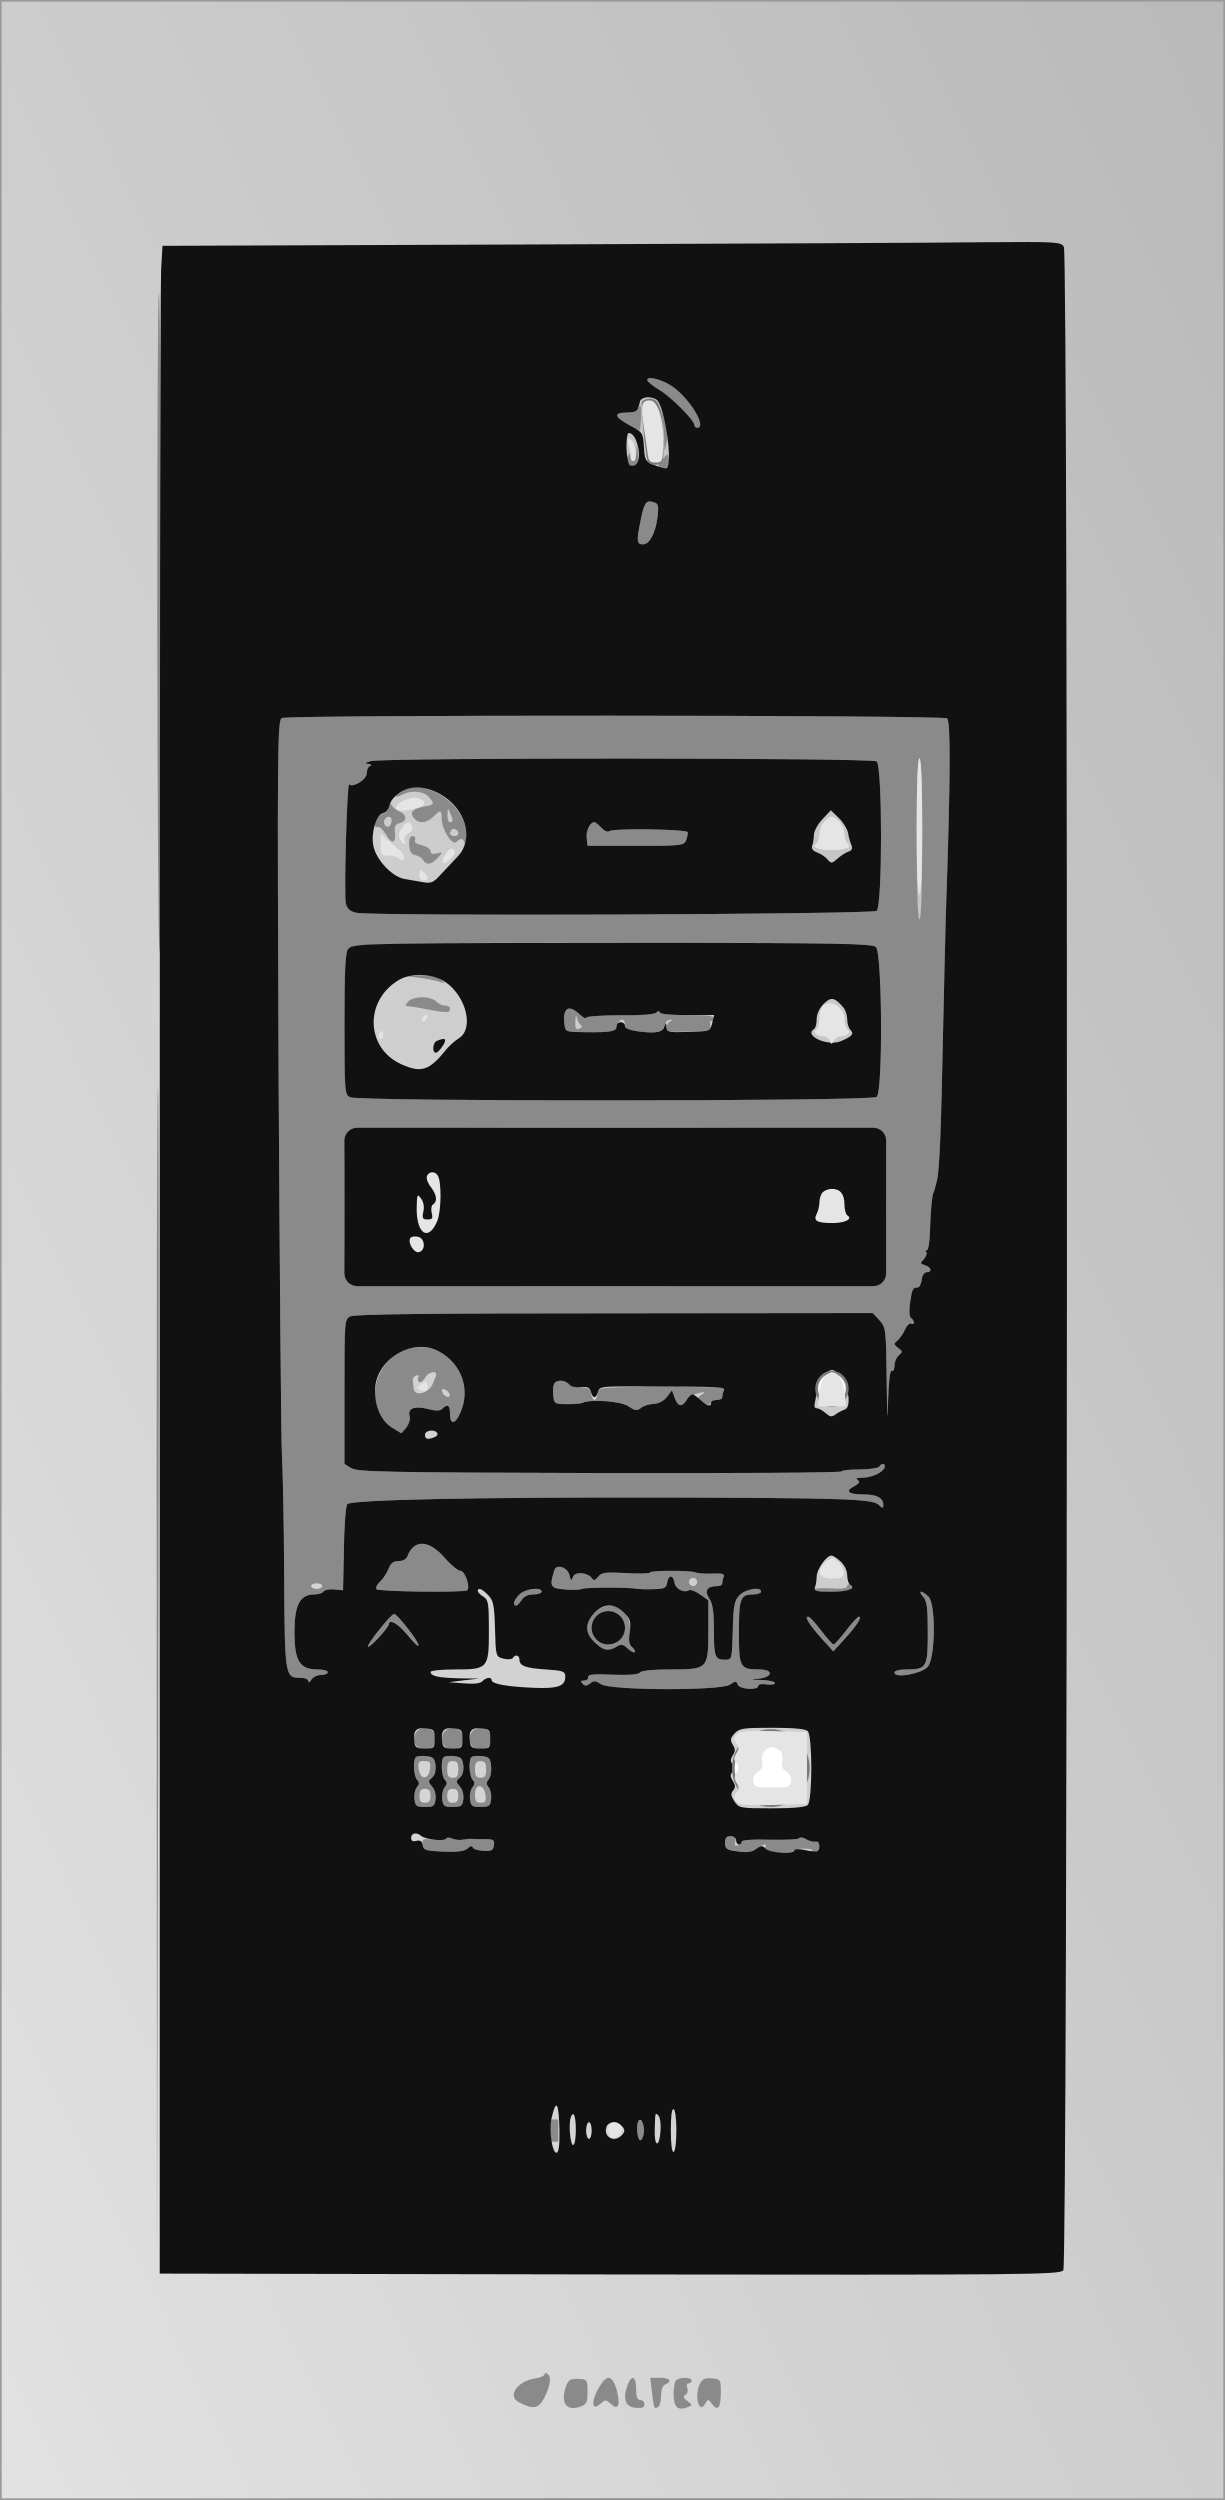
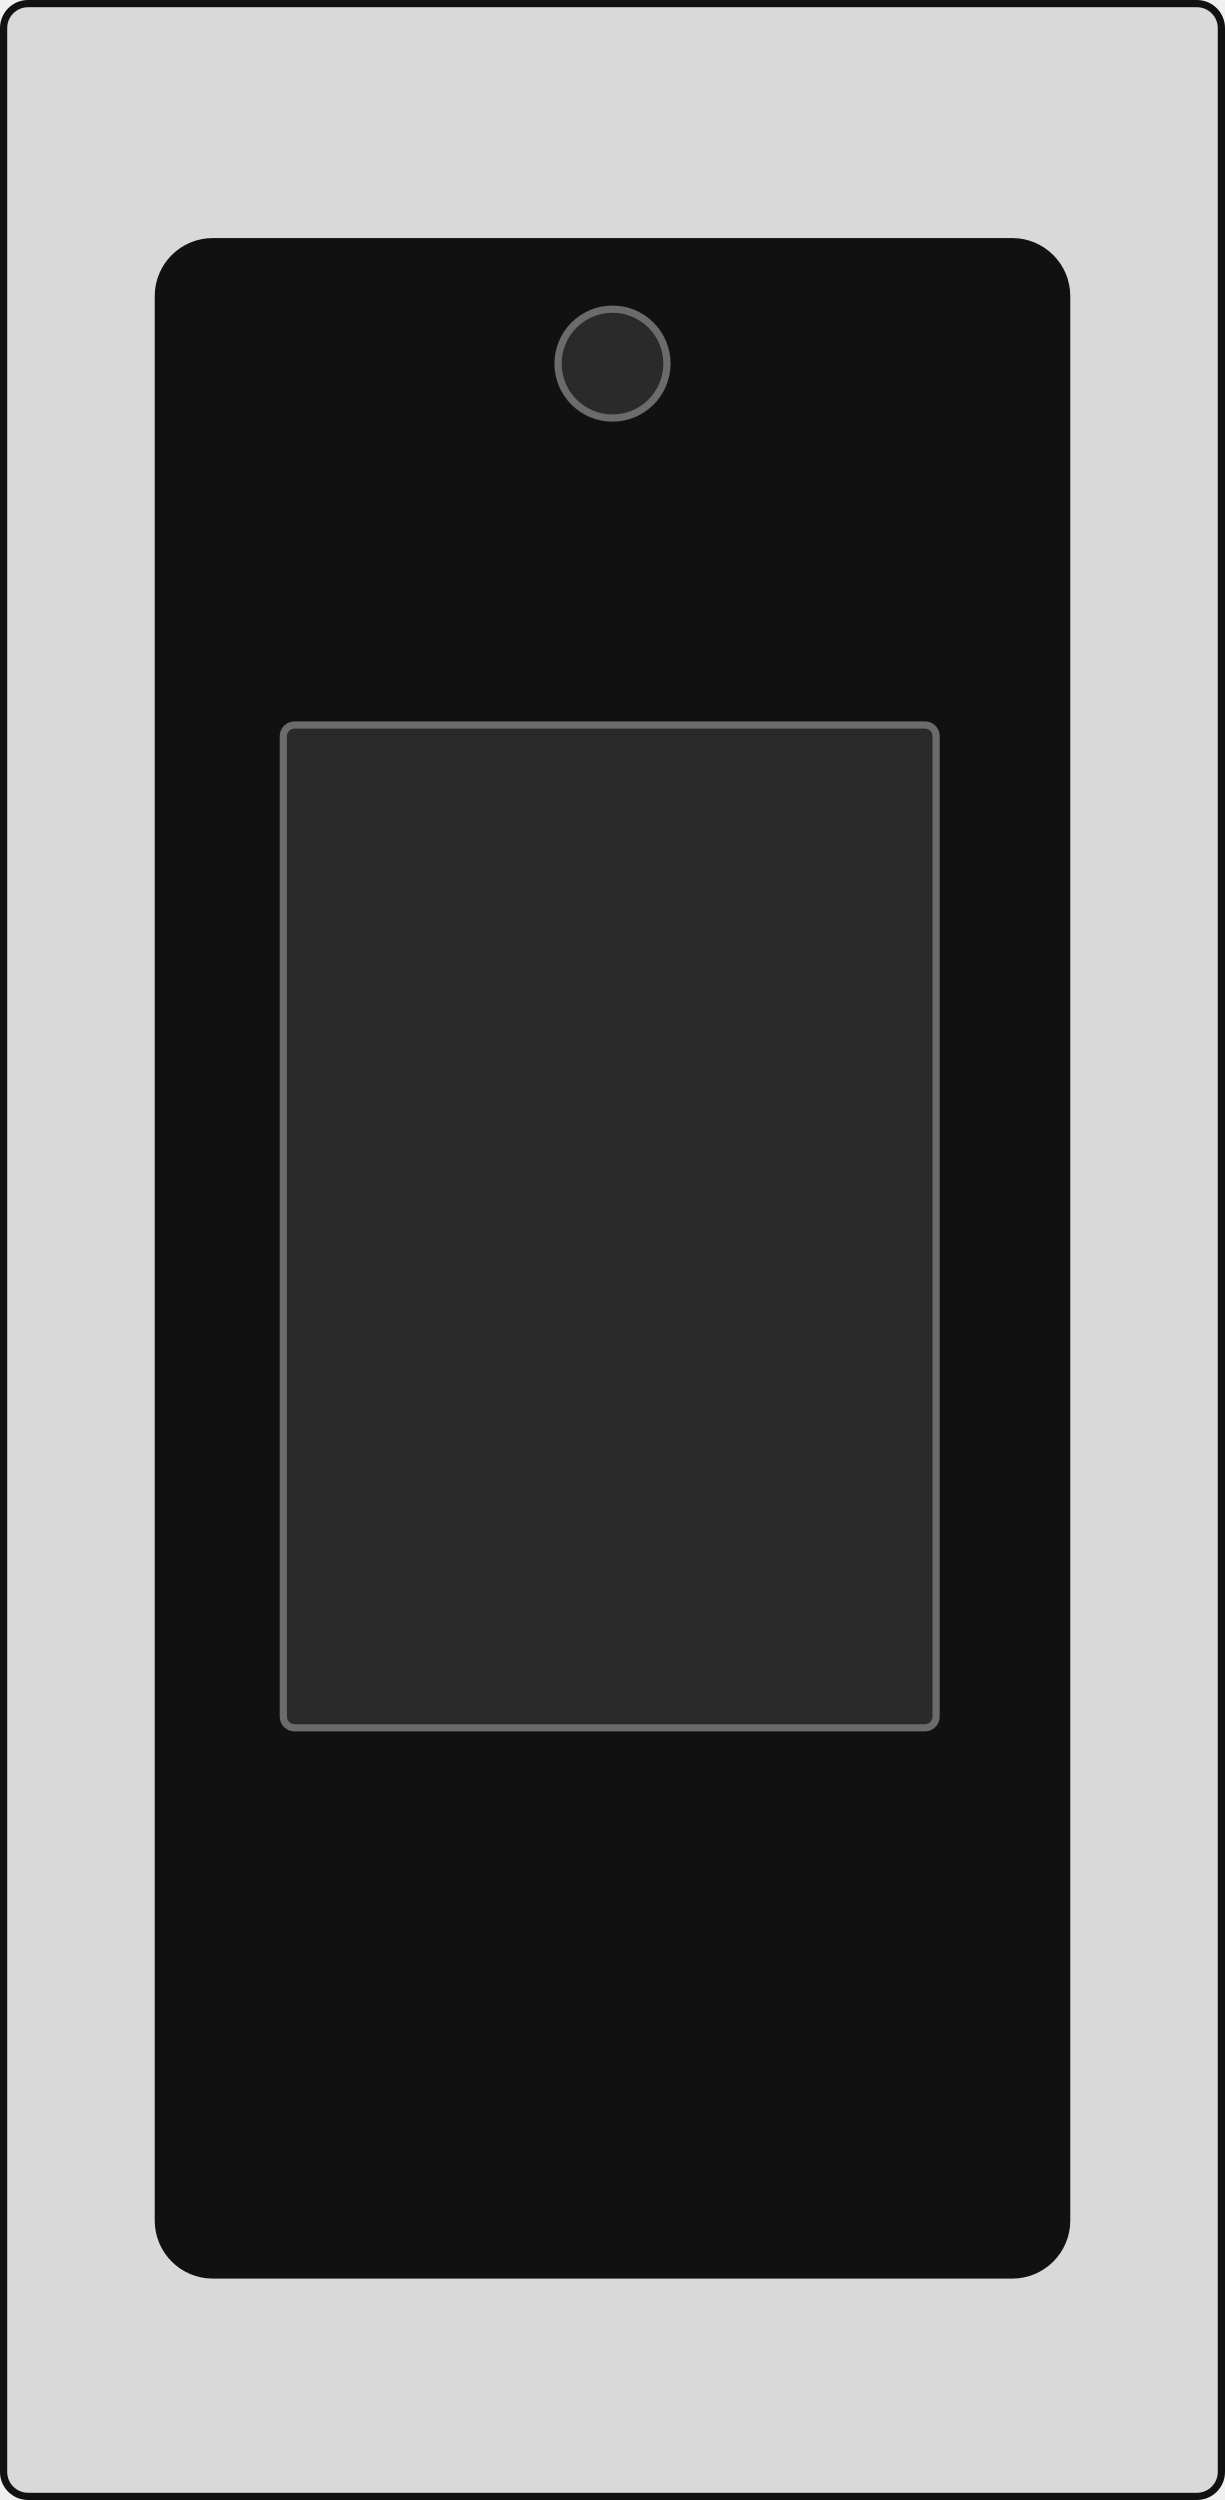
- <svg xmlns="http://www.w3.org/2000/svg" viewBox="0 0 441 900" width="441" height="900" role="img" aria-label="EVO-HD-TOUCH-7 · Video-Türstation mit Touchdisplay (Illustration)">
-   <defs>
-     <linearGradient id="steel" x1="0" y1="0" x2="1" y2="1">
-       <stop offset="0" stop-color="#e2e2e2" />
-       <stop offset=".5" stop-color="#cdcdcd" />
-       <stop offset="1" stop-color="#b9b9b9" />
-     </linearGradient>
-     <linearGradient id="white" x1="0" y1="0" x2="0" y2="1">
-       <stop offset="0" stop-color="#ffffff" />
-       <stop offset="1" stop-color="#f0f0f0" />
-     </linearGradient>
-     <linearGradient id="black" x1="0" y1="0" x2="1" y2="1">
-       <stop offset="0" stop-color="#2e2e2e" />
-       <stop offset="1" stop-color="#161616" />
-     </linearGradient>
-   </defs>
-   <path transform="translate(0,900) scale(0.1,-0.1)" d="M0 4500 l0 -4500 2205 0 2205 0 0 4500 0 4500 -2205 0 -2205 0 0 -4500z" fill="url(#steel)" fill-rule="evenodd" stroke="#9a9a9a" stroke-width="1.2" vector-effect="non-scaling-stroke" />
-   <rect x="152" y="428" width="4" height="6" rx="0.3" fill="#8a8a8a" />
-   <ellipse cx="153.0" cy="626.0" rx="4.0" ry="4.0" fill="#8a8a8a" />
-   <ellipse cx="163.0" cy="626.0" rx="4.0" ry="4.0" fill="#8a8a8a" />
-   <ellipse cx="173.0" cy="626.0" rx="4.0" ry="4.0" fill="#8a8a8a" />
-   <rect x="198" y="763" width="3" height="8" rx="0.2" fill="#8a8a8a" />
-   <path transform="translate(0,900) scale(0.1,-0.1)" d="M566 6769 c1 -655 4 -1193 8 -1196 8 -9 7 2360 -2 2374 -4 6 -6 -524 -6 -1178z M2330 7632 c0 -5 20 -22 44 -36 42 -25 126 -109 126 -127 0 -5 5 -9 10 -9 35 0 -21 97 -83 144 -36 28 -97 45 -97 28z M2297 7528 c-2 -7 -19 -13 -38 -13 -48 0 -48 -16 2 -42 23 -13 43 -23 43 -23 1 0 2 20 4 45 2 44 -2 57 -11 33z M2385 7491 c3 -18 5 -52 6 -75 l1 -41 9 37 c6 26 4 47 -6 75 l-15 38 5 -34z M2291 7373 c-1 -34 -21 -47 -21 -15 -1 15 -2 15 -11 -2 -9 -14 -8 -20 2 -27 30 -19 43 -1 36 48 -4 27 -4 27 -6 -4z M2384 7345 c-18 -20 -19 -25 -6 -30 20 -8 34 8 30 33 -3 21 -3 21 -24 -3z M2323 7187 c-11 -16 -32 -130 -26 -139 20 -34 61 19 70 89 5 45 3 51 -16 56 -11 3 -24 0 -28 -6z M1014 6415 c-15 -11 -16 -113 -11 -1291 4 -703 9 -1317 12 -1364 3 -47 7 -238 8 -426 2 -371 3 -374 58 -374 16 0 29 -5 29 -12 0 -7 5 -5 11 5 5 9 21 17 34 17 14 0 25 5 25 10 0 6 -17 10 -38 10 -63 0 -82 31 -82 135 0 97 20 135 71 135 15 0 31 5 34 11 4 5 21 9 38 7 l32 -3 3 149 c1 82 7 155 12 161 13 16 458 25 1135 24 654 -2 754 -5 778 -26 14 -14 17 -14 17 -2 0 27 -23 39 -71 39 -56 0 -68 12 -33 30 18 10 21 16 12 22 -9 5 -4 8 14 8 34 0 75 18 82 36 6 16 -10 19 -19 4 -3 -5 -35 -10 -71 -10 -35 0 -64 -3 -64 -7 0 -5 -392 -7 -871 -6 -775 2 -873 4 -895 18 l-24 15 0 260 c0 254 0 260 21 271 16 8 277 11 951 11 l930 1 24 -26 c23 -26 24 -30 26 -219 2 -138 3 -159 5 -75 2 73 7 115 13 112 6 -3 10 5 10 18 0 14 7 30 16 38 14 12 14 14 -3 27 -16 12 -16 15 -3 25 8 7 21 25 28 40 6 15 17 25 22 22 6 -3 10 -2 10 4 0 5 -5 13 -10 16 -6 4 -8 25 -4 53 7 51 10 57 27 57 7 0 13 12 15 28 2 15 9 27 18 27 21 0 17 18 -6 25 -18 6 -18 8 -5 21 8 9 13 20 10 25 -4 5 -2 9 3 9 4 0 9 30 10 68 2 67 7 128 12 137 3 6 4 9 13 45 9 35 15 177 22 535 4 171 8 360 10 420 17 491 18 705 4 709 -36 12 -2379 13 -2395 1z m2142 -156 c21 -17 21 -521 0 -538 -16 -13 -1815 -20 -1873 -7 -23 5 -33 14 -38 34 -7 28 4 436 12 428 13 -13 63 18 63 39 0 13 6 26 13 28 7 3 3 6 -8 7 -14 2 -11 4 10 10 54 13 1805 12 1821 -1z m164 -279 c0 -187 -4 -290 -10 -290 -6 0 -10 103 -10 290 0 187 4 290 10 290 6 0 10 -103 10 -290z m-167 -389 c23 -19 26 -521 3 -540 -19 -16 -1866 -17 -1896 -1 -19 10 -20 19 -20 263 0 187 3 258 13 270 15 21 133 24 1138 23 617 -1 749 -3 762 -15z m-2 -661 c10 -6 19 -17 19 -25 0 -8 5 -15 10 -15 6 0 10 -85 10 -235 0 -150 -4 -235 -10 -235 -5 0 -10 -7 -10 -15 0 -8 -9 -19 -19 -25 -13 -7 -327 -10 -947 -10 -849 0 -929 1 -946 17 -17 15 -18 37 -18 269 0 250 0 253 22 268 20 14 126 16 946 16 617 0 930 -3 943 -10z m-1991 -1640 c0 -5 -9 -10 -20 -10 -11 0 -20 5 -20 10 0 6 9 10 20 10 11 0 20 -4 20 -10z M1447 6154 c-16 -9 -27 -18 -24 -21 3 -2 14 0 25 6 31 17 77 13 95 -7 23 -26 22 -29 -18 -36 -40 -8 -51 -21 -35 -41 17 -21 46 -19 70 5 26 26 30 25 30 -7 0 -39 38 -99 53 -84 16 16 25 14 30 -6 3 -10 5 3 6 29 3 108 -143 209 -232 162z m182 -106 c1 -5 -3 -8 -9 -8 -5 0 -10 12 -9 28 0 24 1 25 9 7 5 -11 9 -23 9 -27z m21 -49 c0 -5 -7 -9 -15 -9 -15 0 -20 12 -9 23 8 8 24 -1 24 -14z M1401 6102 c0 -12 -9 -26 -18 -29 -29 -11 -48 -56 -22 -50 6 1 19 -11 29 -28 20 -36 36 -31 32 8 -3 22 1 30 17 34 28 7 26 31 -3 43 -13 5 -26 17 -29 27 -4 14 -5 13 -6 -5z m9 -56 c0 -8 -4 -17 -9 -21 -12 -7 -24 12 -16 25 9 15 25 12 25 -4z M2121 6026 c-7 -8 -11 -27 -9 -43 l3 -28 174 0 c164 0 174 1 181 20 4 11 7 24 6 29 -1 11 -267 15 -282 4 -6 -5 -19 1 -29 12 -22 24 -29 25 -44 6z M1473 5958 c2 -24 7 -34 22 -36 11 -3 24 -10 28 -18 11 -20 31 -17 53 8 19 21 19 21 -3 16 -16 -4 -23 -2 -23 8 0 8 -14 17 -31 21 -20 4 -28 10 -25 19 3 8 -1 14 -8 14 -10 0 -14 -11 -13 -32z M1510 5480 c30 -4 64 -11 75 -15 20 -7 20 -6 1 9 -13 11 -38 16 -75 15 l-56 -2 55 -7z M1470 5395 c-7 -8 -11 -15 -9 -16 2 0 15 -2 29 -4 14 -2 46 -8 72 -13 27 -5 50 -7 53 -4 11 11 4 22 -14 22 -10 0 -24 7 -31 15 -7 8 -29 15 -50 15 -21 0 -43 -7 -50 -15z M2034 5356 c-3 -8 -4 -27 -2 -43 3 -28 3 -28 78 -29 94 -1 107 2 113 26 7 25 27 26 27 1 0 -15 10 -19 54 -25 63 -7 82 -2 89 25 3 10 11 19 19 18 10 0 10 -2 1 -6 -7 -2 -13 -12 -13 -22 0 -15 9 -17 63 -15 103 3 100 2 94 24 -3 11 -1 18 4 14 5 -3 9 1 9 9 0 10 -21 13 -95 13 -54 -1 -97 3 -99 9 -3 7 -7 6 -13 0 -5 -7 -57 -11 -130 -10 -69 0 -123 -4 -123 -9 0 -5 -10 0 -23 12 -27 25 -45 28 -53 8z m58 -47 c5 -3 3 -9 -6 -12 -13 -5 -16 0 -15 26 1 21 3 25 6 12 3 -11 10 -23 15 -26z M1491 4791 c-12 -12 -28 -21 -36 -21 -8 0 -22 -11 -31 -24 -8 -14 -27 -26 -42 -28 -25 -3 -27 -7 -30 -58 -3 -64 20 -109 77 -147 45 -30 54 -29 46 7 -6 26 -4 30 14 30 26 0 34 15 16 30 -8 7 -15 28 -15 47 0 19 -5 43 -11 54 -7 15 -7 24 2 35 6 8 8 14 4 14 -5 0 -1 8 7 18 8 9 18 25 21 35 4 9 15 17 25 17 36 0 80 -77 62 -110 -5 -10 -10 -30 -10 -43 0 -13 -11 -40 -24 -59 -13 -19 -25 -49 -28 -66 -4 -29 -3 -31 21 -27 59 11 121 90 121 155 0 41 -29 108 -56 132 -33 28 -108 34 -133 9z M2040 4678 c0 -5 -4 -6 -10 -3 -10 6 -15 -47 -5 -57 10 -10 55 5 55 18 0 22 17 16 23 -7 5 -17 11 -20 31 -15 18 4 28 1 35 -11 8 -14 13 -15 35 -5 16 7 26 8 26 2 0 -15 40 -12 46 3 3 9 30 13 97 14 227 1 237 2 237 22 0 35 -21 38 -260 37 -129 -1 -252 2 -272 5 -21 4 -38 2 -38 -3z M564 2980 l1 -2155 5 2110 c3 1161 2 2130 -1 2155 -4 25 -6 -925 -5 -2110z M1429 4127 c-98 -66 -108 -211 -17 -267 l33 -20 18 21 c9 12 15 30 12 39 -9 29 15 40 64 28 31 -8 45 -8 54 1 18 18 27 13 27 -19 0 -35 14 -39 31 -9 47 88 15 189 -73 235 -42 22 -110 18 -149 -9z m141 -76 c0 -5 -7 -21 -14 -37 -18 -33 -65 -41 -67 -12 -1 10 -2 23 -3 30 -1 6 5 13 13 16 8 3 11 0 7 -6 -3 -6 -2 -13 3 -17 6 -3 15 4 21 15 11 20 40 28 40 11z m48 -70 c3 -8 -1 -12 -9 -9 -7 2 -15 10 -17 17 -3 8 1 12 9 9 7 -2 15 -10 17 -17z M1994 4016 c-3 -8 -4 -27 -2 -43 3 -26 6 -28 48 -28 25 0 50 2 55 4 29 15 141 7 168 -12 23 -16 30 -17 44 -6 9 8 29 14 46 15 19 1 37 11 48 25 l18 24 10 -28 c12 -32 25 -34 43 -8 8 11 27 22 43 26 26 5 27 5 12 -5 -18 -11 -18 -13 4 -28 16 -11 24 -12 27 -4 2 7 12 12 23 12 10 0 19 4 19 9 0 5 2 16 5 23 4 11 -7 14 -52 14 -32 0 -74 1 -93 2 -19 1 -96 1 -170 -1 -132 -2 -135 -3 -138 -24 -2 -13 -7 -23 -12 -23 -5 0 -10 10 -12 23 -2 17 -10 22 -35 22 -18 0 -38 6 -45 13 -16 16 -47 15 -54 -2z M1483 3428 c-6 -7 -13 -21 -16 -30 -4 -11 -17 -18 -32 -18 -19 0 -28 -7 -36 -27 -6 -15 -19 -36 -30 -46 -11 -10 -17 -22 -14 -28 6 -9 317 -13 327 -4 12 12 -8 70 -24 70 -9 0 -35 21 -58 48 -43 49 -94 64 -117 35z M1996 3348 c-19 -60 -15 -66 38 -70 28 -3 56 -1 61 2 9 6 175 6 200 0 6 -1 31 -2 57 -1 40 1 47 4 50 24 4 28 22 29 26 0 3 -23 34 -39 52 -28 6 3 24 -3 40 -15 l30 -21 0 -108 c0 -140 -1 -141 -138 -141 -63 0 -103 -4 -108 -11 -4 -7 -38 -10 -98 -8 -69 3 -90 1 -89 -8 2 -7 -5 -13 -14 -13 -13 0 -14 -3 -5 -12 8 -8 15 -8 27 2 12 10 19 10 38 -3 35 -23 430 -24 464 -2 21 14 24 14 29 0 7 -17 74 -21 74 -4 0 6 13 8 30 5 17 -2 30 0 30 5 0 5 -21 10 -47 11 -44 1 -45 2 -10 5 50 6 52 33 1 33 -70 0 -74 7 -74 133 0 123 5 137 52 137 15 0 28 5 28 10 0 19 -56 10 -78 -13 -18 -19 -22 -36 -24 -127 -3 -104 -3 -105 -28 -105 -36 0 -40 10 -40 108 0 65 -4 94 -17 113 -18 28 -8 44 30 44 9 0 17 4 17 9 0 5 2 16 5 24 5 11 -4 14 -42 12 -26 -1 -52 1 -58 4 -14 8 -165 8 -165 0 0 -4 -39 -5 -87 -2 -76 4 -89 2 -100 -14 -10 -12 -16 -14 -21 -6 -14 22 -61 27 -69 7 -6 -17 -8 -16 -13 6 -6 27 -47 41 -54 18z m514 -43 c0 -8 -7 -15 -15 -15 -8 0 -15 7 -15 15 0 8 7 15 15 15 8 0 15 -7 15 -15z M3050 3290 c0 -8 -20 -11 -60 -8 -33 1 -60 0 -60 -4 0 -11 128 -10 135 1 3 5 1 12 -5 16 -5 3 -10 1 -10 -5z M1870 3260 c-20 -20 -26 -40 -12 -40 4 0 13 9 20 20 8 13 23 20 42 20 17 0 30 5 30 10 0 18 -59 11 -80 -10z M3323 3252 c14 -15 17 -40 17 -130 0 -126 -4 -132 -79 -132 -24 0 -41 -5 -41 -11 0 -23 101 -4 121 22 27 35 28 228 1 252 -25 23 -39 22 -19 -1z M2135 3188 c-31 -37 -28 -71 11 -105 28 -26 46 -28 74 -11 15 10 23 9 40 -7 11 -10 22 -16 25 -13 3 3 -1 11 -9 18 -11 9 -14 23 -9 55 11 86 -77 128 -132 63z m97 -5 c37 -33 11 -103 -39 -103 -12 0 -32 9 -43 20 -55 55 24 135 82 83z M1365 3134 c-25 -31 -43 -59 -40 -62 5 -6 74 68 75 81 1 20 33 2 66 -38 20 -25 39 -43 42 -41 6 7 -78 116 -89 116 -4 0 -29 -25 -54 -56z M2909 3163 c6 -10 28 -38 50 -63 l41 -45 41 45 c45 50 64 80 51 80 -4 0 -25 -22 -46 -50 -21 -27 -41 -50 -45 -50 -4 0 -24 23 -45 50 -37 48 -68 70 -47 33z M1497 2674 c-11 -12 -8 -69 5 -82 8 -8 8 -15 -1 -26 -7 -8 -11 -27 -9 -43 3 -25 7 -28 38 -28 31 0 35 3 38 28 2 16 -3 36 -13 46 -14 17 -14 19 0 31 10 8 15 25 13 44 -3 26 -8 31 -33 34 -17 2 -34 0 -38 -4z m51 -41 c-4 -40 -34 -42 -40 -4 -4 27 -2 31 19 31 21 0 24 -4 21 -27z m2 -98 c0 -18 -5 -25 -20 -25 -15 0 -20 7 -20 25 0 18 5 25 20 25 15 0 20 -7 20 -25z M1597 2674 c-11 -12 -8 -69 5 -82 8 -8 8 -15 -1 -26 -7 -8 -11 -27 -9 -43 3 -25 7 -28 38 -28 31 0 35 3 38 28 2 16 -3 36 -13 46 -14 17 -14 19 0 31 10 8 15 25 13 44 -3 26 -8 31 -33 34 -17 2 -34 0 -38 -4z m53 -44 c0 -23 -4 -30 -20 -30 -16 0 -20 7 -20 30 0 23 4 30 20 30 16 0 20 -7 20 -30z m0 -95 c0 -18 -5 -25 -20 -25 -15 0 -20 7 -20 25 0 18 5 25 20 25 15 0 20 -7 20 -25z M1697 2674 c-11 -12 -8 -69 5 -82 8 -8 8 -15 -1 -26 -7 -8 -11 -27 -9 -43 3 -25 7 -28 38 -28 31 0 35 3 38 28 2 16 -2 35 -9 43 -9 11 -9 17 0 28 7 8 11 30 9 48 -3 29 -7 33 -33 36 -17 2 -34 0 -38 -4z m53 -44 c0 -23 -4 -30 -20 -30 -16 0 -20 7 -20 30 0 23 4 30 20 30 16 0 20 -7 20 -30z m-2 -93 c3 -22 -1 -27 -17 -27 -17 0 -21 6 -21 31 0 40 33 37 38 -4z M2742 2633 c-11 -11 -4 -13 39 -13 57 0 60 7 7 19 -24 6 -37 4 -46 -6z M2713 2590 c2 -24 5 -25 67 -25 62 0 65 1 67 25 3 25 3 25 -7 3 -8 -20 -17 -23 -60 -23 -43 0 -52 3 -60 23 -10 22 -10 22 -7 -3z M1606 2381 c-3 -4 -24 -6 -47 -4 -38 5 -40 3 -37 -17 3 -21 9 -23 76 -26 52 -2 76 2 86 12 9 9 16 10 18 3 2 -6 19 -11 38 -12 29 -2 36 2 38 20 3 19 -2 22 -30 22 -18 0 -40 0 -48 1 -8 1 -24 -1 -35 -3 -11 -2 -28 0 -37 4 -10 5 -19 5 -22 0z M2610 2366 c0 -22 6 -26 44 -31 33 -5 51 -3 68 9 25 17 42 21 34 7 -3 -5 1 -12 10 -15 22 -9 94 -7 94 2 0 4 15 7 34 7 19 0 32 -3 29 -7 -2 -5 1 -8 7 -8 12 0 26 28 18 36 -3 2 -15 6 -27 9 -11 2 -25 6 -30 10 -5 3 -12 2 -14 -2 -3 -5 -51 -7 -106 -6 -56 2 -101 -1 -101 -6 0 -5 -6 -11 -14 -14 -10 -4 -12 0 -9 14 4 14 0 19 -16 19 -16 0 -21 -6 -21 -24z M2298 1363 c-9 -15 -3 -68 7 -68 13 0 19 55 7 67 -5 5 -12 6 -14 1z M1960 452 c0 -5 -16 -12 -36 -15 -63 -10 -98 -64 -56 -85 52 -27 71 -24 92 17 22 44 26 76 10 86 -5 3 -10 2 -10 -3z M2039 413 c-23 -62 -2 -95 50 -77 23 8 26 15 26 54 0 43 -1 44 -33 46 -27 1 -35 -3 -43 -23z M2172 428 c-41 -52 -50 -117 -11 -82 18 16 20 16 37 1 25 -23 34 -11 26 32 -7 37 -20 61 -34 61 -4 0 -12 -6 -18 -12z M2259 413 c-18 -49 -8 -78 29 -81 24 -2 32 1 32 12 0 9 -7 16 -15 16 -11 0 -15 11 -15 40 0 46 -16 53 -31 13z M2347 388 c7 -60 8 -62 22 -53 6 3 11 22 11 41 0 22 6 37 15 40 27 11 16 24 -20 24 l-34 0 6 -52z M2435 432 c-6 -4 -10 -27 -10 -52 0 -47 15 -60 53 -45 15 6 15 8 -3 21 -15 11 -17 17 -7 23 7 4 10 15 6 24 -3 10 -1 17 5 17 6 0 11 5 11 10 0 12 -40 13 -55 2z M2521 421 c-23 -43 -6 -115 18 -74 9 17 11 17 24 -1 21 -28 32 -14 32 41 0 47 -1 48 -32 51 -23 2 -34 -2 -42 -17z M1062 3 c586 -2 1549 -2 2140 0 590 1 110 2 -1067 2 -1177 0 -1660 -1 -1073 -2z" fill="#8a8a8a" fill-rule="evenodd" />
-   <rect x="124" y="406" width="195" height="57" rx="4.6" fill="#111111" />
-   <ellipse cx="219.0" cy="586.0" rx="6.0" ry="6.0" fill="#111111" />
-   <rect x="272" y="638" width="12" height="5" rx="0.4" fill="#111111" />
-   <path transform="translate(0,900) scale(0.1,-0.1)" d="M1935 8120 l-1350 -5 -5 -85 c-3 -47 -5 -1689 -5 -3650 l0 -3565 1620 -3 c1514 -2 1621 -1 1633 15 16 22 18 7253 2 7284 -10 18 -23 19 -278 17 -147 -2 -874 -5 -1617 -8z m492 -516 c62 -47 118 -144 83 -144 -5 0 -10 4 -10 9 0 18 -84 102 -126 127 -24 14 -44 31 -44 36 0 17 61 0 97 -28z m-60 -46 c29 -36 55 -229 33 -243 -4 -3 -24 2 -43 10 -34 14 -36 18 -39 66 -3 51 -4 53 -53 79 -55 30 -57 45 -6 45 22 0 36 5 38 15 3 8 6 21 8 28 3 6 15 12 28 12 14 0 29 -6 34 -12z m-77 -144 c21 -54 9 -101 -22 -89 -11 4 -17 79 -9 110 3 14 23 2 31 -21z m77 -277 c-7 -54 -29 -97 -52 -97 -22 0 -24 11 -11 75 14 74 20 85 47 78 19 -5 21 -11 16 -56z m1042 -723 c14 -4 13 -218 -4 -709 -2 -60 -6 -249 -10 -420 -7 -358 -13 -500 -22 -535 -9 -36 -10 -39 -13 -45 -5 -9 -10 -70 -12 -137 -1 -38 -6 -68 -10 -68 -5 0 -7 -4 -3 -9 3 -5 -2 -16 -10 -25 -13 -13 -13 -15 5 -21 23 -7 27 -25 6 -25 -9 0 -16 -12 -18 -27 -2 -16 -8 -28 -15 -28 -17 0 -20 -6 -27 -57 -4 -28 -2 -49 4 -53 5 -3 10 -11 10 -16 0 -6 -4 -7 -10 -4 -5 3 -16 -7 -22 -22 -7 -15 -20 -33 -28 -40 -13 -10 -13 -13 3 -25 17 -13 17 -15 3 -27 -9 -8 -16 -24 -16 -38 0 -13 -4 -21 -10 -18 -6 3 -11 -39 -13 -112 -2 -84 -3 -63 -5 75 -2 189 -3 193 -26 219 l-24 26 -930 -1 c-674 0 -935 -3 -951 -11 -21 -11 -21 -17 -21 -271 l0 -260 24 -15 c22 -14 120 -16 895 -18 479 -1 871 1 871 6 0 4 29 7 64 7 36 0 68 5 71 10 9 15 25 12 19 -4 -7 -18 -48 -36 -82 -36 -18 0 -23 -3 -14 -8 9 -6 6 -12 -12 -22 -35 -18 -23 -30 33 -30 48 0 71 -12 71 -39 0 -12 -3 -12 -17 2 -24 21 -124 24 -778 26 -677 1 -1122 -8 -1135 -24 -5 -6 -11 -79 -12 -161 l-3 -149 -32 3 c-17 2 -34 -2 -38 -7 -3 -6 -19 -11 -34 -11 -51 0 -71 -38 -71 -135 0 -104 19 -135 82 -135 21 0 38 -4 38 -10 0 -5 -11 -10 -25 -10 -13 0 -29 -8 -34 -17 -6 -10 -11 -12 -11 -5 0 7 -13 12 -29 12 -55 0 -56 3 -58 374 -1 188 -5 379 -8 426 -3 47 -8 661 -12 1364 -5 1178 -4 1280 11 1291 16 12 2359 11 2395 -1z m-1831 -2278 c88 -46 120 -147 73 -235 -17 -30 -31 -26 -31 9 0 32 -9 37 -27 19 -9 -9 -23 -9 -54 -1 -49 12 -73 1 -64 -28 3 -9 -3 -27 -12 -39 l-18 -21 -33 20 c-39 24 -62 73 -62 133 0 111 132 193 228 143z m1452 -96 c27 -38 34 -106 12 -114 -9 -3 -25 -11 -34 -18 -14 -10 -20 -9 -36 5 -10 9 -24 17 -31 17 -9 0 -11 8 -7 23 3 12 6 32 6 43 0 28 38 76 58 72 8 -2 23 -14 32 -28z m-981 -24 c6 -8 24 -12 42 -10 24 3 32 -1 36 -16 7 -26 19 -26 26 0 5 18 14 19 123 19 340 -1 335 -1 329 -17 -3 -7 -5 -18 -5 -23 0 -5 -9 -9 -20 -9 -11 0 -20 -4 -20 -10 0 -16 -14 -12 -38 10 -12 11 -25 20 -29 20 -5 0 -14 -9 -21 -20 -17 -27 -31 -25 -43 7 l-10 28 -18 -24 c-11 -14 -29 -24 -48 -25 -17 -1 -37 -7 -46 -15 -14 -11 -21 -10 -44 6 -27 19 -139 27 -168 12 -5 -2 -30 -4 -55 -4 -42 0 -45 2 -48 28 -2 16 -1 35 2 43 7 18 40 18 55 0z m-475 -175 c3 -5 -1 -12 -10 -15 -25 -10 -34 -7 -34 9 0 16 35 21 44 6z m26 -448 c23 -27 49 -48 58 -48 16 0 36 -58 24 -70 -10 -9 -321 -5 -327 4 -3 6 3 18 14 28 11 10 24 31 30 46 8 20 17 27 36 27 15 0 28 7 32 18 22 61 76 59 133 -5z m1427 -15 c13 -12 23 -33 23 -49 0 -15 5 -31 10 -34 23 -14 -5 -25 -67 -25 -55 0 -64 2 -59 16 3 9 6 26 6 38 0 26 35 76 53 76 6 0 21 -10 34 -22z m-977 -48 c5 -22 7 -23 13 -6 8 20 55 15 69 -7 5 -8 11 -6 21 6 11 16 24 18 100 14 48 -3 87 -2 87 2 0 8 151 8 165 0 6 -3 32 -5 58 -4 38 2 47 -1 42 -12 -3 -8 -5 -19 -5 -24 0 -5 -8 -9 -17 -9 -38 0 -48 -16 -30 -44 13 -19 17 -48 17 -113 0 -98 4 -108 40 -108 25 0 25 1 28 105 2 91 6 108 24 127 22 23 78 32 78 13 0 -5 -13 -10 -28 -10 -47 0 -52 -14 -52 -137 0 -126 4 -133 74 -133 51 0 49 -27 -1 -33 -35 -3 -34 -4 10 -5 26 -1 47 -6 47 -11 0 -5 -13 -7 -30 -5 -17 3 -30 1 -30 -5 0 -17 -67 -13 -74 4 -5 14 -8 14 -29 0 -34 -22 -429 -21 -464 2 -19 13 -26 13 -38 3 -12 -10 -19 -10 -27 -2 -9 9 -8 12 5 12 9 0 16 6 14 13 -1 9 20 11 89 8 60 -2 94 1 98 8 5 7 45 11 108 11 137 0 138 1 138 141 l0 108 -30 21 c-16 12 -34 18 -40 15 -18 -11 -49 5 -52 28 -4 29 -22 28 -26 0 -3 -20 -10 -23 -50 -24 -26 -1 -51 0 -57 1 -25 6 -191 6 -200 0 -5 -3 -33 -5 -61 -2 -53 4 -57 10 -38 70 7 23 48 9 54 -18z m-292 -73 c18 -19 22 -36 24 -122 3 -98 3 -99 30 -106 16 -4 30 -3 34 2 8 14 24 11 24 -5 0 -23 20 -31 95 -36 62 -4 70 -7 70 -25 1 -35 -26 -45 -116 -41 -94 4 -149 14 -149 27 0 13 -20 11 -34 -4 -8 -8 -31 -10 -67 -7 l-54 4 55 7 55 6 -72 1 c-75 2 -103 8 -103 23 0 5 39 9 87 9 120 0 123 3 123 141 0 98 -2 110 -20 121 -11 7 -20 16 -20 20 0 15 16 8 38 -15z m192 13 c0 -5 -13 -10 -30 -10 -19 0 -34 -7 -42 -20 -7 -11 -16 -20 -20 -20 -14 0 -8 20 12 40 21 21 80 28 80 10z m1392 -17 c27 -24 26 -217 -1 -252 -20 -26 -121 -45 -121 -22 0 6 17 11 41 11 75 0 79 6 79 132 0 90 -3 115 -17 130 -20 23 -6 24 19 1z m-1095 -59 c22 -22 25 -31 20 -69 -5 -32 -2 -46 9 -55 8 -7 12 -15 9 -18 -3 -3 -14 3 -25 13 -17 16 -25 17 -40 7 -28 -17 -46 -15 -74 11 -39 34 -42 68 -11 105 34 41 75 43 112 6z m-777 -59 c52 -67 48 -84 -4 -20 -33 40 -65 58 -66 38 -1 -13 -70 -87 -75 -81 -7 6 83 118 94 118 5 0 28 -25 51 -55z m1486 -5 c21 -27 41 -50 45 -50 4 0 24 23 45 50 21 28 42 50 46 50 13 0 -6 -30 -51 -80 l-41 -45 -41 45 c-46 52 -64 80 -50 80 5 0 26 -22 47 -50z m-1391 -390 c0 -33 -2 -35 -35 -35 -29 0 -36 4 -38 23 -6 40 5 54 40 50 30 -3 33 -6 33 -38z m100 0 c0 -33 -2 -35 -35 -35 -29 0 -36 4 -38 23 -6 40 5 54 40 50 30 -3 33 -6 33 -38z m100 0 c0 -33 -2 -35 -35 -35 -29 0 -36 4 -38 23 -6 40 5 54 40 50 30 -3 33 -6 33 -38z m1143 28 c17 -17 17 -249 0 -266 -8 -8 -52 -12 -130 -12 -114 0 -118 1 -134 25 -13 20 -14 28 -5 39 9 11 9 19 -1 35 -10 16 -10 23 0 33 9 9 9 15 0 26 -9 10 -9 18 0 33 10 15 9 23 0 38 -10 17 -9 23 6 40 17 19 31 21 136 21 77 0 120 -4 128 -12z m-1340 -124 c2 -19 -3 -36 -13 -44 -14 -12 -14 -14 0 -31 10 -10 15 -30 13 -46 -3 -25 -7 -28 -38 -28 -31 0 -35 3 -38 28 -2 16 2 35 9 43 9 11 9 18 1 26 -13 13 -16 70 -5 82 4 4 21 6 38 4 25 -3 30 -8 33 -34z m100 0 c2 -19 -3 -36 -13 -44 -14 -12 -14 -14 0 -31 10 -10 15 -30 13 -46 -3 -25 -7 -28 -38 -28 -31 0 -35 3 -38 28 -2 16 2 35 9 43 9 11 9 18 1 26 -13 13 -16 70 -5 82 4 4 21 6 38 4 25 -3 30 -8 33 -34z m100 -2 c2 -18 -2 -40 -9 -48 -9 -11 -9 -17 0 -28 7 -8 11 -27 9 -43 -3 -25 -7 -28 -38 -28 -31 0 -35 3 -38 28 -2 16 2 35 9 43 9 11 9 18 1 26 -13 13 -16 70 -5 82 4 4 21 6 38 4 26 -3 30 -7 33 -36z m-252 -251 c13 -13 83 -21 90 -10 3 5 12 5 22 0 9 -4 26 -6 37 -4 11 2 27 4 35 3 8 -1 30 -1 48 -1 28 0 33 -3 30 -22 -2 -18 -9 -22 -38 -20 -19 1 -36 6 -38 12 -2 7 -9 6 -18 -3 -10 -10 -34 -14 -86 -12 -65 3 -73 5 -76 23 -2 15 -9 19 -23 16 -13 -4 -19 0 -19 11 0 17 20 21 36 7z m1134 -16 c0 -8 5 -15 10 -15 6 0 10 4 10 10 0 6 39 9 101 7 55 -1 103 1 105 5 3 5 13 4 22 -1 17 -9 24 -11 42 -11 12 0 13 -27 2 -34 -4 -3 -25 -1 -45 4 -21 4 -37 4 -37 -1 0 -15 -87 -10 -103 5 -12 13 -17 13 -36 -1 -16 -11 -34 -13 -67 -8 -38 5 -44 9 -44 31 0 17 5 24 20 24 11 0 20 -7 20 -15z m-636 -1045 c1 -56 -3 -80 -11 -80 -15 0 -27 79 -18 122 17 76 27 61 29 -42z m421 0 c0 -40 -4 -75 -10 -77 -6 -2 -10 28 -10 77 0 51 3 79 10 77 6 -2 10 -36 10 -77z m-362 0 c0 -27 -4 -51 -9 -52 -11 -3 -18 77 -9 100 10 26 18 5 18 -48z m305 0 c-4 -63 -23 -61 -21 2 2 66 1 64 14 51 5 -5 9 -30 7 -53z m-60 -6 c-2 -16 -7 -29 -13 -29 -10 0 -16 53 -7 68 9 17 23 -11 20 -39z m-188 6 c0 -16 -4 -30 -10 -30 -5 0 -10 14 -10 30 0 17 5 30 10 30 6 0 10 -13 10 -30z m110 15 c10 -12 10 -18 0 -30 -27 -32 -71 -8 -56 30 3 8 14 15 24 15 11 0 25 -7 32 -15z M1335 6260 c-21 -6 -24 -8 -10 -10 11 -1 15 -4 8 -7 -7 -2 -13 -15 -13 -28 0 -21 -50 -52 -63 -39 -8 8 -19 -400 -12 -428 5 -20 15 -29 38 -34 58 -13 1857 -6 1873 7 21 17 21 521 0 538 -16 13 -1767 14 -1821 1z m250 -119 c92 -52 123 -161 63 -224 -18 -19 -46 -49 -62 -66 -25 -28 -34 -32 -63 -27 -18 3 -49 9 -68 12 -44 8 -101 69 -111 119 -9 48 10 111 35 118 11 2 21 15 23 28 2 13 18 33 37 46 38 26 93 24 146 -6z m1468 -139 c2 -15 8 -35 12 -44 5 -13 2 -20 -11 -24 -11 -4 -28 -15 -40 -26 -19 -17 -22 -17 -35 -2 -7 9 -24 20 -37 25 -16 6 -22 14 -18 25 3 9 6 26 6 39 0 12 14 38 30 55 l31 33 28 -27 c16 -15 31 -40 34 -54z m-888 18 c10 -11 23 -17 29 -12 15 11 281 7 282 -4 1 -5 -2 -18 -6 -29 -7 -19 -17 -20 -181 -20 l-174 0 -3 28 c-3 27 12 57 28 57 4 0 15 -9 25 -20z M1455 5603 c-164 -3 -192 -6 -202 -20 -10 -12 -13 -83 -13 -270 0 -244 1 -253 20 -263 30 -16 1877 -15 1896 1 23 19 20 521 -3 540 -13 12 -145 14 -762 15 -410 0 -831 -1 -936 -3z m148 -138 c75 -51 104 -167 50 -202 -16 -10 -37 -29 -48 -43 -59 -74 -89 -84 -161 -51 -127 58 -133 227 -10 302 46 28 122 25 169 -6z m1435 -94 c6 -8 12 -27 12 -41 0 -14 5 -31 12 -38 14 -14 5 -24 -37 -41 -47 -18 -132 21 -95 44 6 3 10 20 10 36 0 19 10 39 25 55 27 27 40 24 73 -15z m-951 -23 c13 -12 23 -17 23 -12 0 5 54 9 123 9 73 -1 125 3 130 10 6 6 10 7 13 0 2 -6 45 -10 100 -9 l95 0 -6 -25 c-9 -35 -4 -33 -89 -36 -71 -2 -76 -1 -77 19 -1 15 -2 17 -6 4 -6 -24 -27 -29 -89 -22 -36 5 -54 11 -54 20 0 8 -7 14 -15 14 -8 0 -15 -6 -15 -14 0 -19 -20 -23 -110 -22 -75 1 -75 1 -78 29 -7 59 15 73 55 35z M1573 5253 c-15 -5 -18 -43 -4 -43 5 0 16 11 25 25 16 25 10 31 -21 18z M2760 2695 c-19 -23 -8 -50 20 -50 16 0 26 6 28 18 4 18 -14 47 -28 47 -4 0 -13 -7 -20 -15z" fill="#111111" fill-rule="evenodd" />
-   <ellipse cx="299.5" cy="500.0" rx="5.5" ry="6.0" fill="#ffffff" stroke="#7a7a7a" stroke-width="1" vector-effect="non-scaling-stroke" />
-   <ellipse cx="277.5" cy="636.5" rx="13.5" ry="13.5" fill="#ffffff" stroke="#7a7a7a" stroke-width="1" vector-effect="non-scaling-stroke" />
-   <path transform="translate(0,900) scale(0.1,-0.1)" d="M2316 7552 c-5 -8 12 -181 20 -210 2 -7 14 -12 26 -10 22 3 23 7 21 88 -1 99 -14 140 -42 140 -11 0 -22 -4 -25 -8z" fill="#ffffff" fill-rule="evenodd" stroke="#7a7a7a" stroke-width="1" vector-effect="non-scaling-stroke" />
-   <path transform="translate(0,900) scale(0.1,-0.1)" d="M2314 7545 c-4 -9 -3 -37 1 -63 4 -26 10 -69 14 -97 5 -45 8 -50 31 -50 24 0 25 3 28 60 3 86 -17 159 -46 163 -13 2 -25 -3 -28 -13z M2263 7399 c4 -13 7 -32 7 -41 0 -10 5 -18 11 -18 15 0 6 73 -10 78 -10 4 -12 -1 -8 -19z M3300 6025 c0 -157 4 -245 10 -245 6 0 10 88 10 245 0 157 -4 245 -10 245 -6 0 -10 -88 -10 -245z M1446 6114 c-37 -20 -21 -39 26 -30 49 9 67 23 48 36 -21 13 -40 12 -74 -6z M2967 6042 c-10 -10 -17 -30 -17 -45 0 -14 -5 -29 -10 -32 -22 -14 4 -25 55 -25 51 0 77 11 55 25 -5 3 -10 19 -10 34 0 27 -26 61 -47 61 -5 0 -17 -8 -26 -18z M1446 6018 c-11 -15 -12 -26 -5 -40 12 -22 24 -24 15 -3 -3 9 3 19 14 25 11 6 17 16 14 25 -8 21 -20 19 -38 -7z M1370 5960 c0 -37 2 -40 28 -40 15 0 33 -5 39 -11 7 -7 13 -8 17 0 4 6 -2 18 -12 27 -11 9 -31 27 -46 40 l-26 23 0 -39z M1605 5926 c-23 -34 -11 -46 17 -18 16 16 19 25 11 33 -8 8 -16 4 -28 -15z M1510 5851 c0 -12 6 -21 15 -21 8 0 15 4 15 9 0 5 -7 14 -15 21 -13 10 -15 9 -15 -9z M2962 5378 c-7 -7 -12 -27 -12 -44 0 -18 -5 -36 -10 -39 -15 -9 -2 -25 21 -25 11 0 22 -7 26 -16 5 -15 7 -15 15 0 5 9 18 16 28 16 22 0 35 16 20 25 -5 3 -10 19 -10 34 0 46 -50 77 -78 49z M1527 5343 c-4 -3 -7 -11 -7 -17 0 -6 5 -5 12 2 6 6 9 14 7 17 -3 3 -9 2 -12 -2z M1366 5281 c-4 -7 -5 -15 -2 -18 9 -9 19 4 14 18 -4 11 -6 11 -12 0z M1537 4766 c-3 -8 3 -26 14 -39 21 -28 25 -52 8 -63 -6 -3 -8 -17 -5 -30 5 -20 3 -24 -15 -24 -17 0 -20 4 -15 28 4 17 1 35 -8 47 -14 19 -15 16 -16 -36 0 -93 43 -119 74 -45 15 36 16 142 2 164 -10 17 -33 15 -39 -2z M2962 4708 c-7 -7 -12 -23 -12 -36 0 -13 -5 -32 -10 -42 -13 -25 1 -33 57 -33 45 0 74 15 54 27 -6 4 -11 22 -11 40 0 37 -15 56 -45 56 -12 0 -26 -5 -33 -12z M1477 4543 c-10 -16 13 -54 30 -51 27 5 24 52 -4 56 -11 2 -23 0 -26 -5z M2967 4043 c-8 -10 -17 -38 -19 -62 l-3 -44 50 0 50 0 -3 44 c-4 44 -24 79 -47 79 -7 0 -19 -8 -28 -17z M1516 4017 c-18 -13 -18 -14 -1 -21 22 -8 28 -3 23 19 -3 14 -5 14 -22 2z M2966 3371 c-29 -32 -17 -54 29 -54 30 0 41 4 43 17 4 19 -24 56 -43 56 -7 0 -20 -9 -29 -19z M2650 2755 c-10 -12 -10 -18 1 -31 10 -13 10 -20 0 -36 -10 -16 -10 -23 0 -35 10 -11 10 -19 1 -34 -9 -15 -9 -23 0 -38 9 -15 9 -23 -1 -35 -11 -13 -11 -19 -1 -31 11 -13 35 -15 134 -13 l121 3 0 130 0 130 -121 3 c-99 2 -123 0 -134 -13z m160 -60 c7 -8 10 -25 6 -38 -4 -16 1 -26 15 -35 13 -8 19 -21 17 -35 -3 -20 -9 -22 -68 -22 -59 0 -65 2 -68 22 -2 14 4 27 17 35 14 9 19 19 15 35 -7 27 11 53 36 53 10 0 23 -7 30 -15z M2197 1353 c-11 -10 -8 -41 4 -49 16 -9 43 21 36 40 -7 16 -28 21 -40 9z" fill="#e5e5e5" fill-rule="evenodd" />
+ <svg xmlns="http://www.w3.org/2000/svg" viewBox="0 0 441 900" width="441" height="900" role="img" aria-label="EVO-HD-TOUCH-7 · Video-Türstation mit Touchdisplay (Skizze)">
+   <rect x="1.3" y="1.3" width="438.4" height="897.4" rx="8.8" fill="#D9D9D9" stroke="#111111" stroke-width="2.6" />
+   <rect x="57.0" y="87.0" width="327.0" height="732.0" rx="19.6" fill="#111111" stroke="#111111" stroke-width="2.6" />
+   <rect x="124.0" y="273.0" width="193.0" height="57.0" rx="6.0" fill="#111111" stroke="#111111" stroke-width="2.6" />
+   <rect x="124.0" y="339.0" width="193.0" height="58.0" rx="6.0" fill="#111111" stroke="#111111" stroke-width="2.6" />
+   <rect x="124.0" y="406.0" width="195.0" height="57.0" rx="6.0" fill="#111111" stroke="#111111" stroke-width="2.6" />
+   <circle cx="219.0" cy="586.0" r="6.0" fill="#111111" />
+   <circle cx="278.0" cy="632.5" r="3.5" fill="#111111" />
+   <rect x="102.0" y="261.0" width="235.0" height="361.0" rx="4.0" fill="#2a2a2a" stroke="#6b6b6b" stroke-width="2.6" />
+   <circle cx="220.5" cy="130.9" r="19.6" fill="#2a2a2a" stroke="#6b6b6b" stroke-width="2.6" />
</svg>
